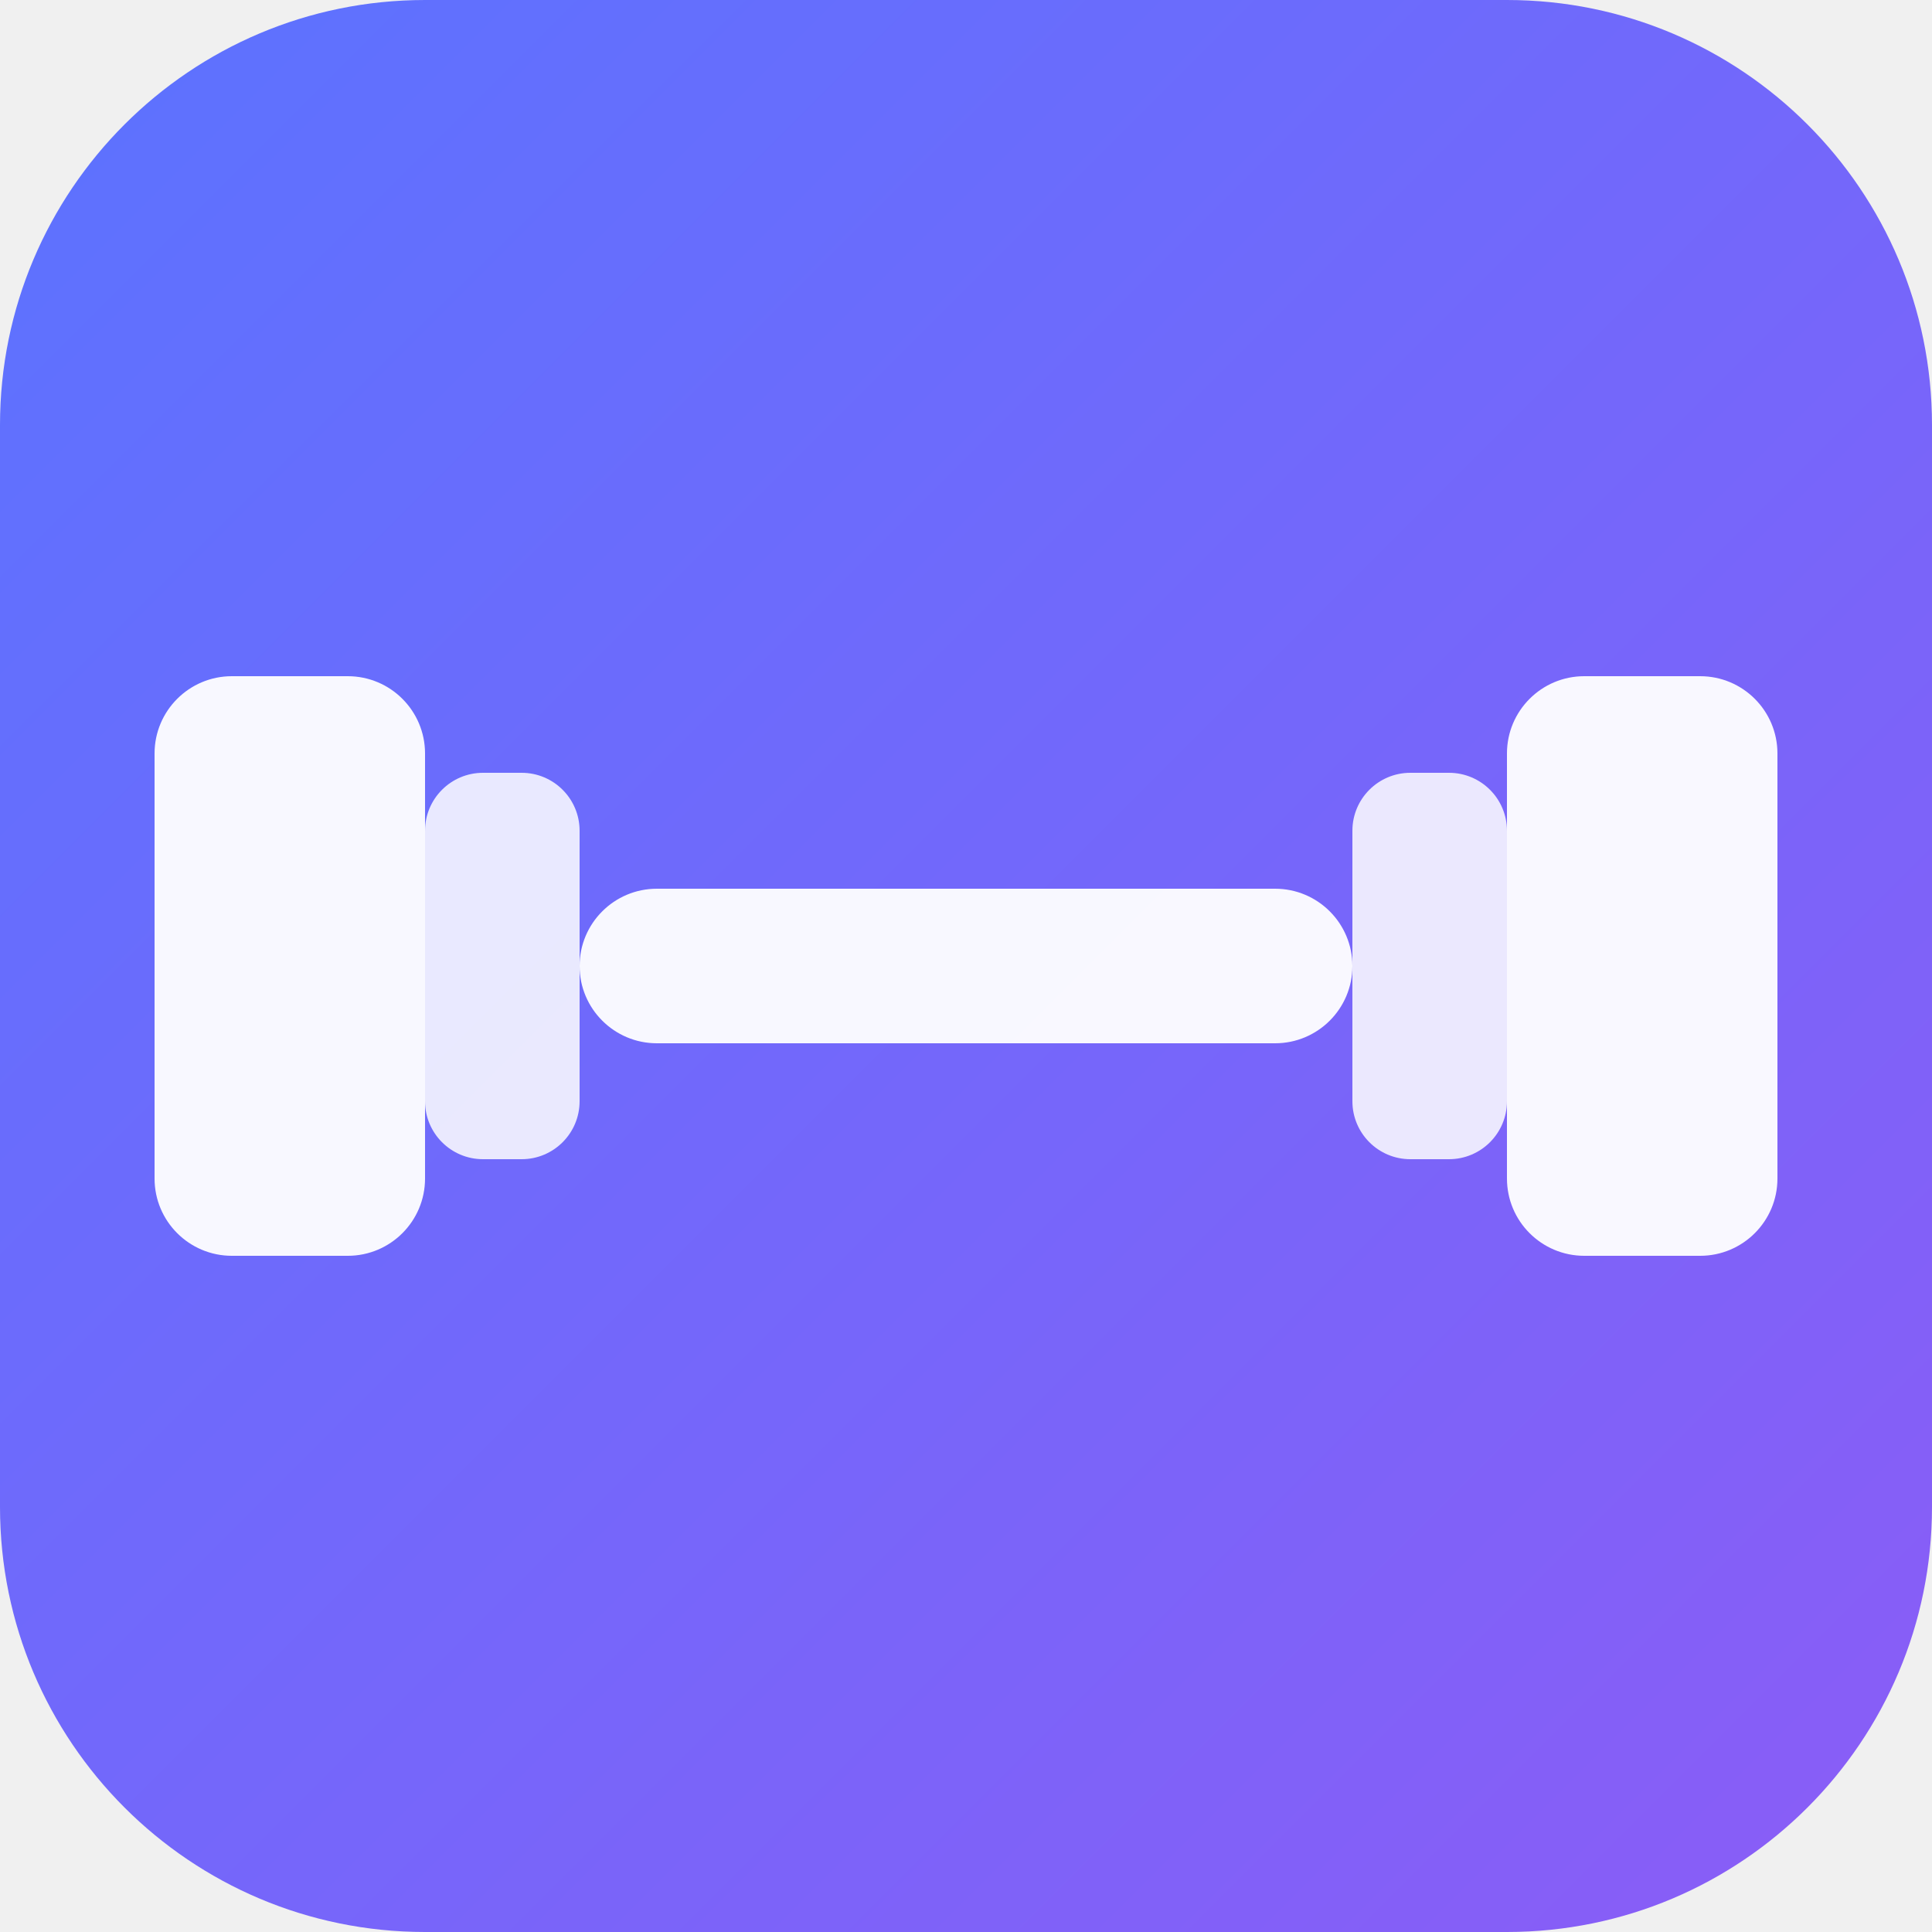
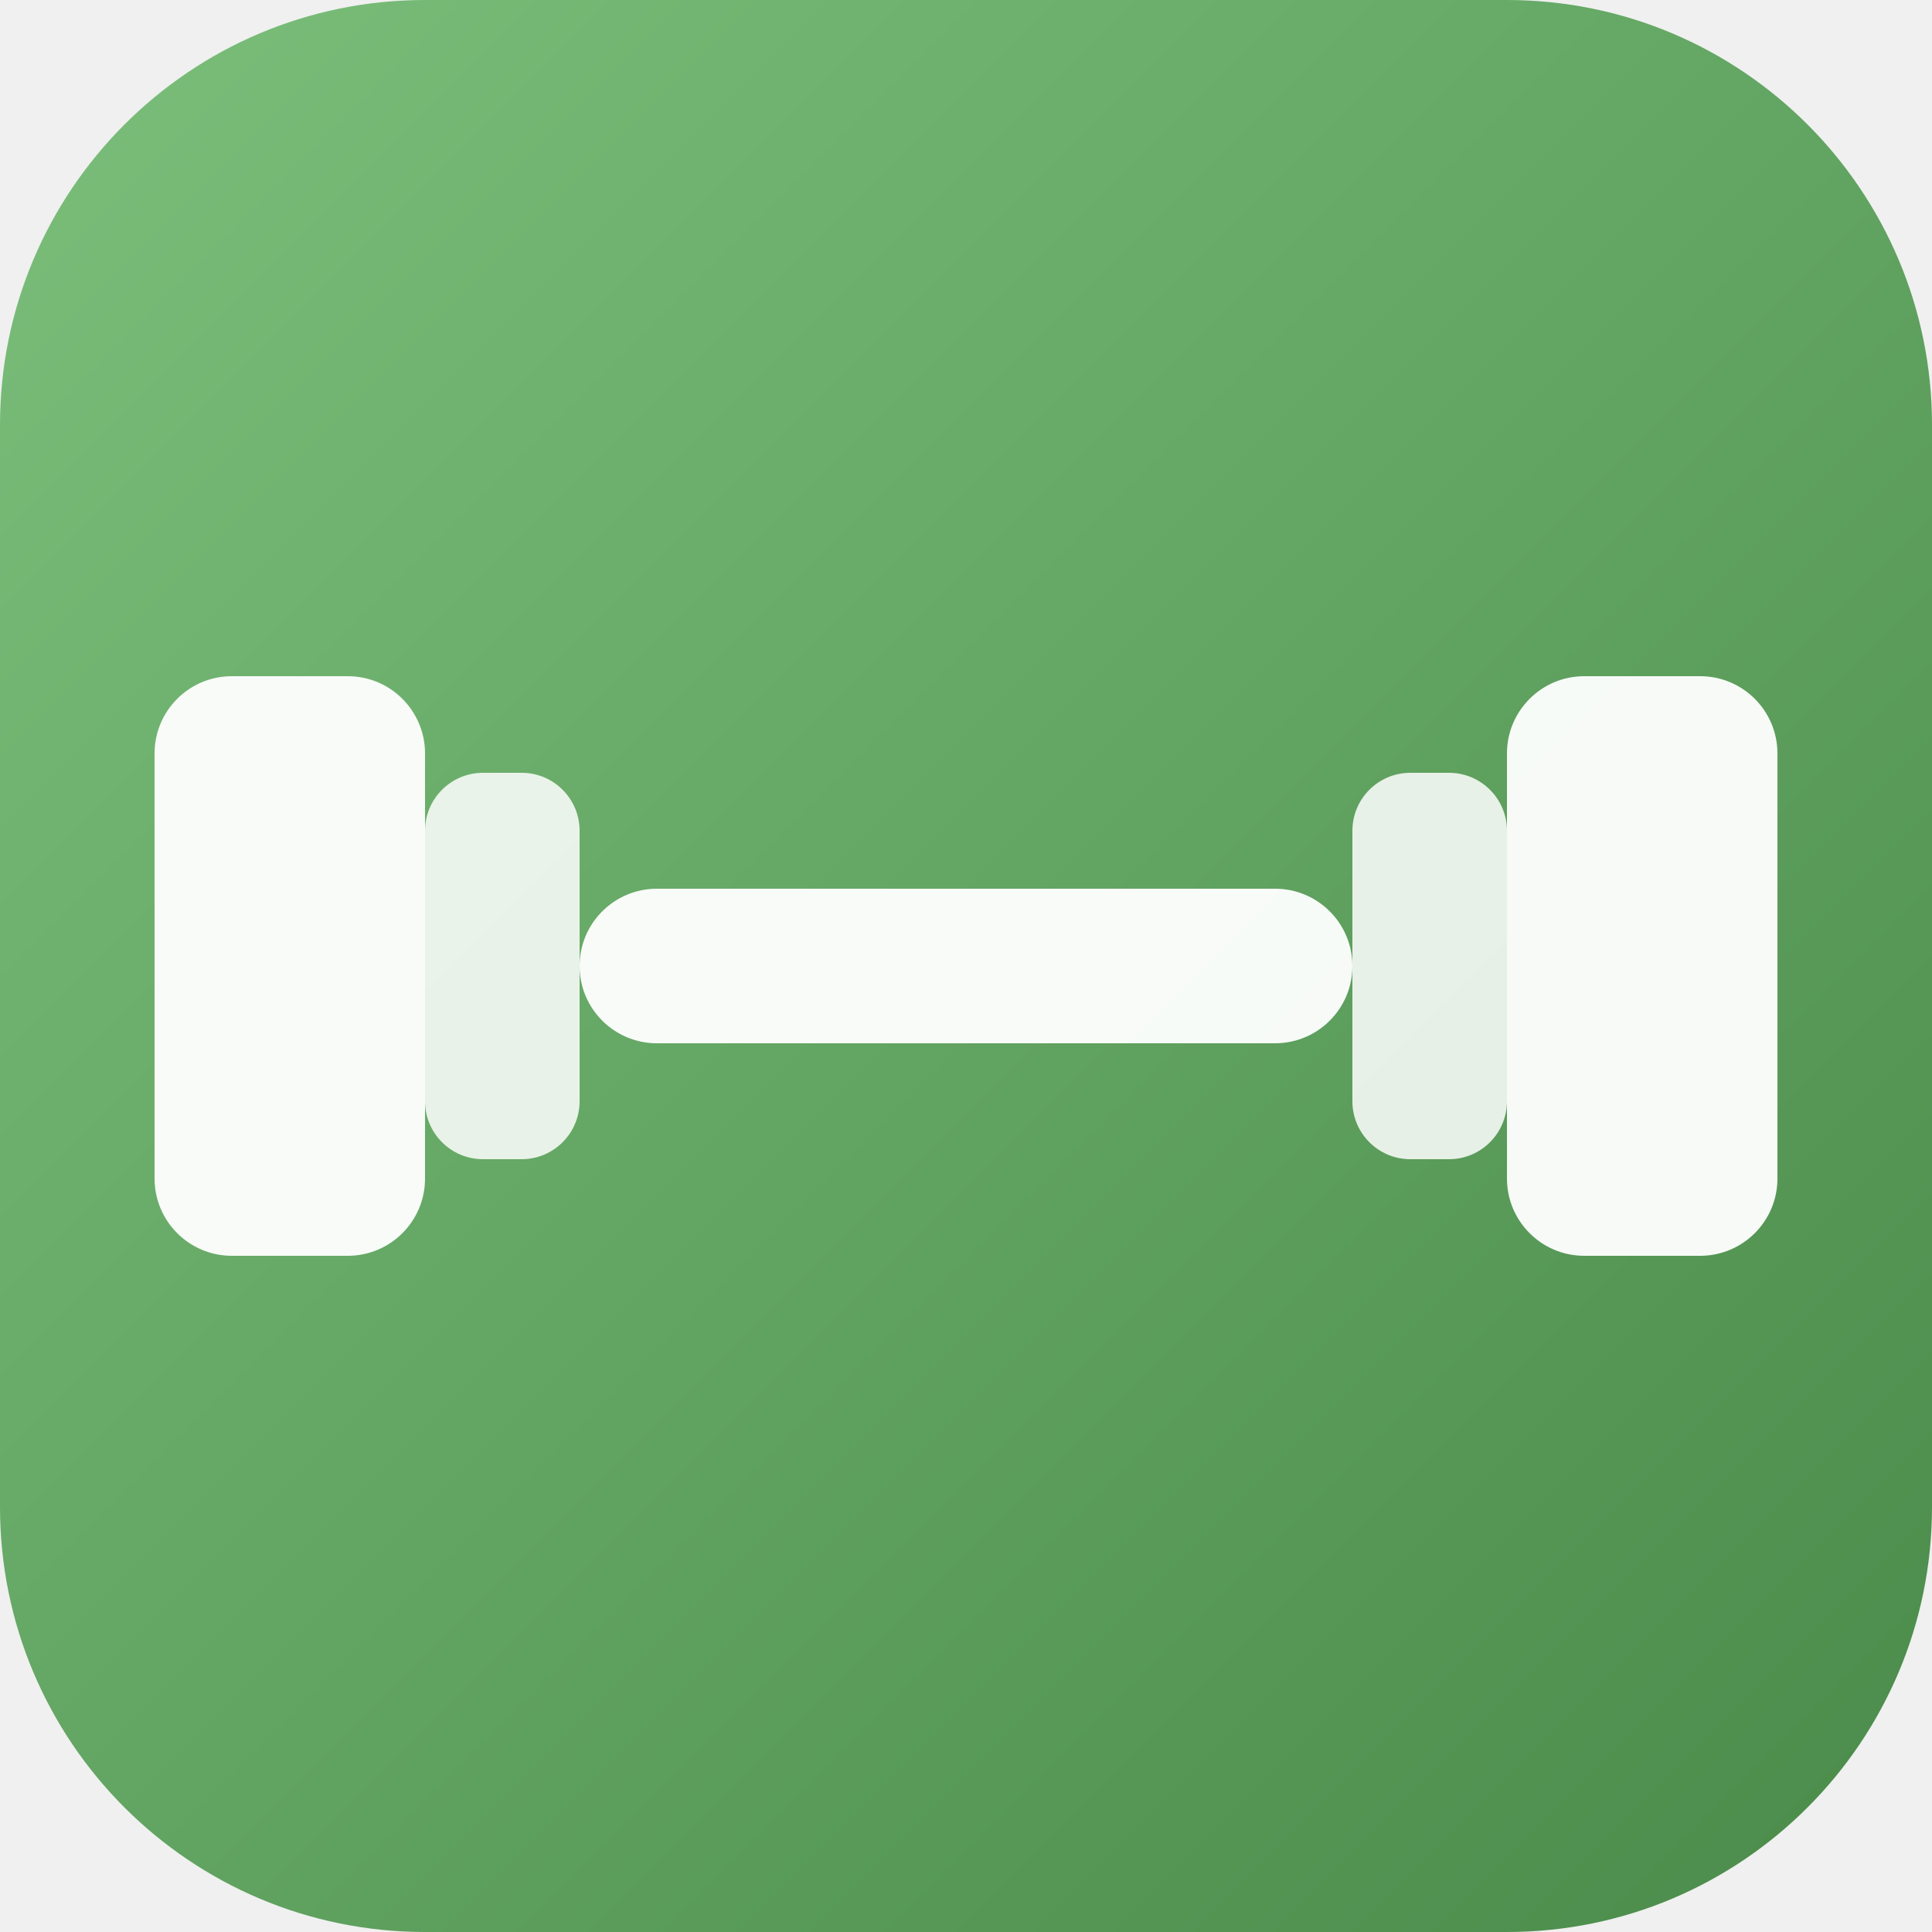
<svg xmlns="http://www.w3.org/2000/svg" viewBox="0 0 100 100">
  <defs>
    <linearGradient id="g" x1="0%" y1="0%" x2="100%" y2="100%">
-       <stop offset="0%" stop-color="#5B73FF" />
-       <stop offset="100%" stop-color="#8B5CF6" />
+       <stop offset="0%" stop-color="#7BBF7B" />
+       <stop offset="100%" stop-color="#4A8A4A" />
    </linearGradient>
  </defs>
  <rect width="100" height="100" rx="22" fill="url(#g)" />
  <rect x="8" y="35" width="14" height="30" rx="4" fill="white" opacity="0.95" />
  <rect x="22" y="40" width="8" height="20" rx="3" fill="white" opacity="0.85" />
  <rect x="30" y="46" width="40" height="8" rx="4" fill="white" opacity="0.95" />
  <rect x="70" y="40" width="8" height="20" rx="3" fill="white" opacity="0.85" />
  <rect x="78" y="35" width="14" height="30" rx="4" fill="white" opacity="0.95" />
</svg>
